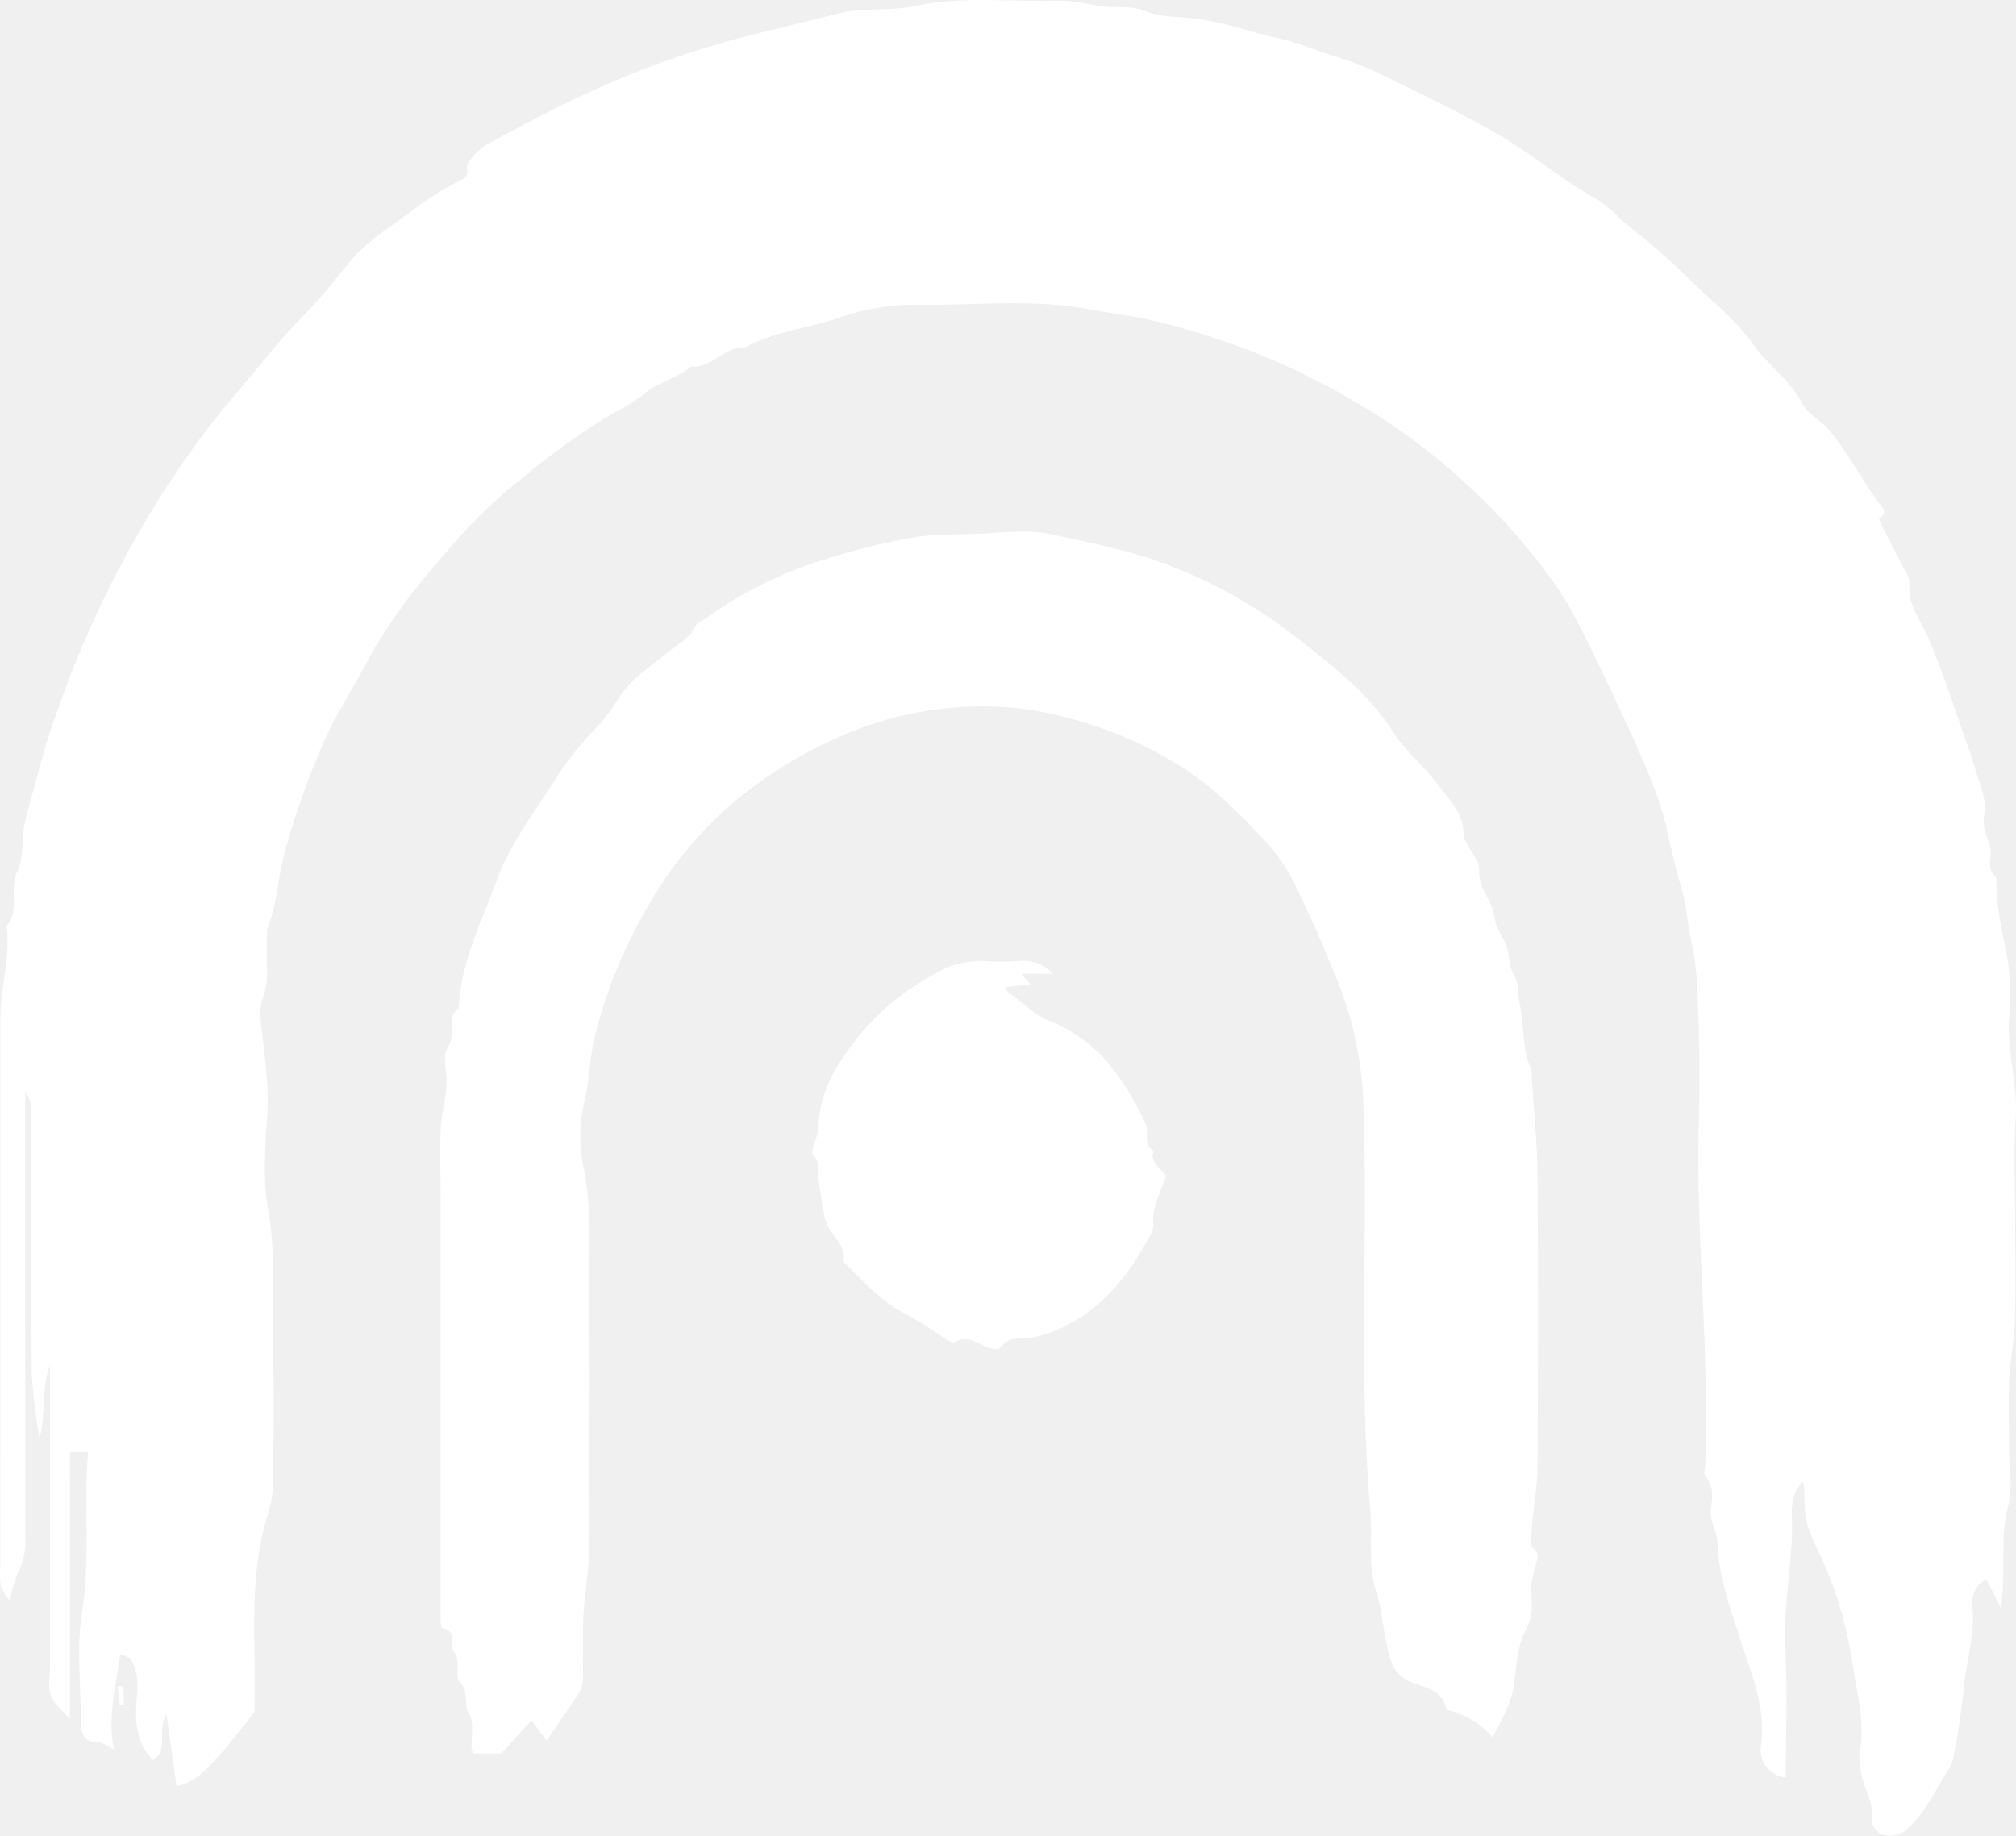
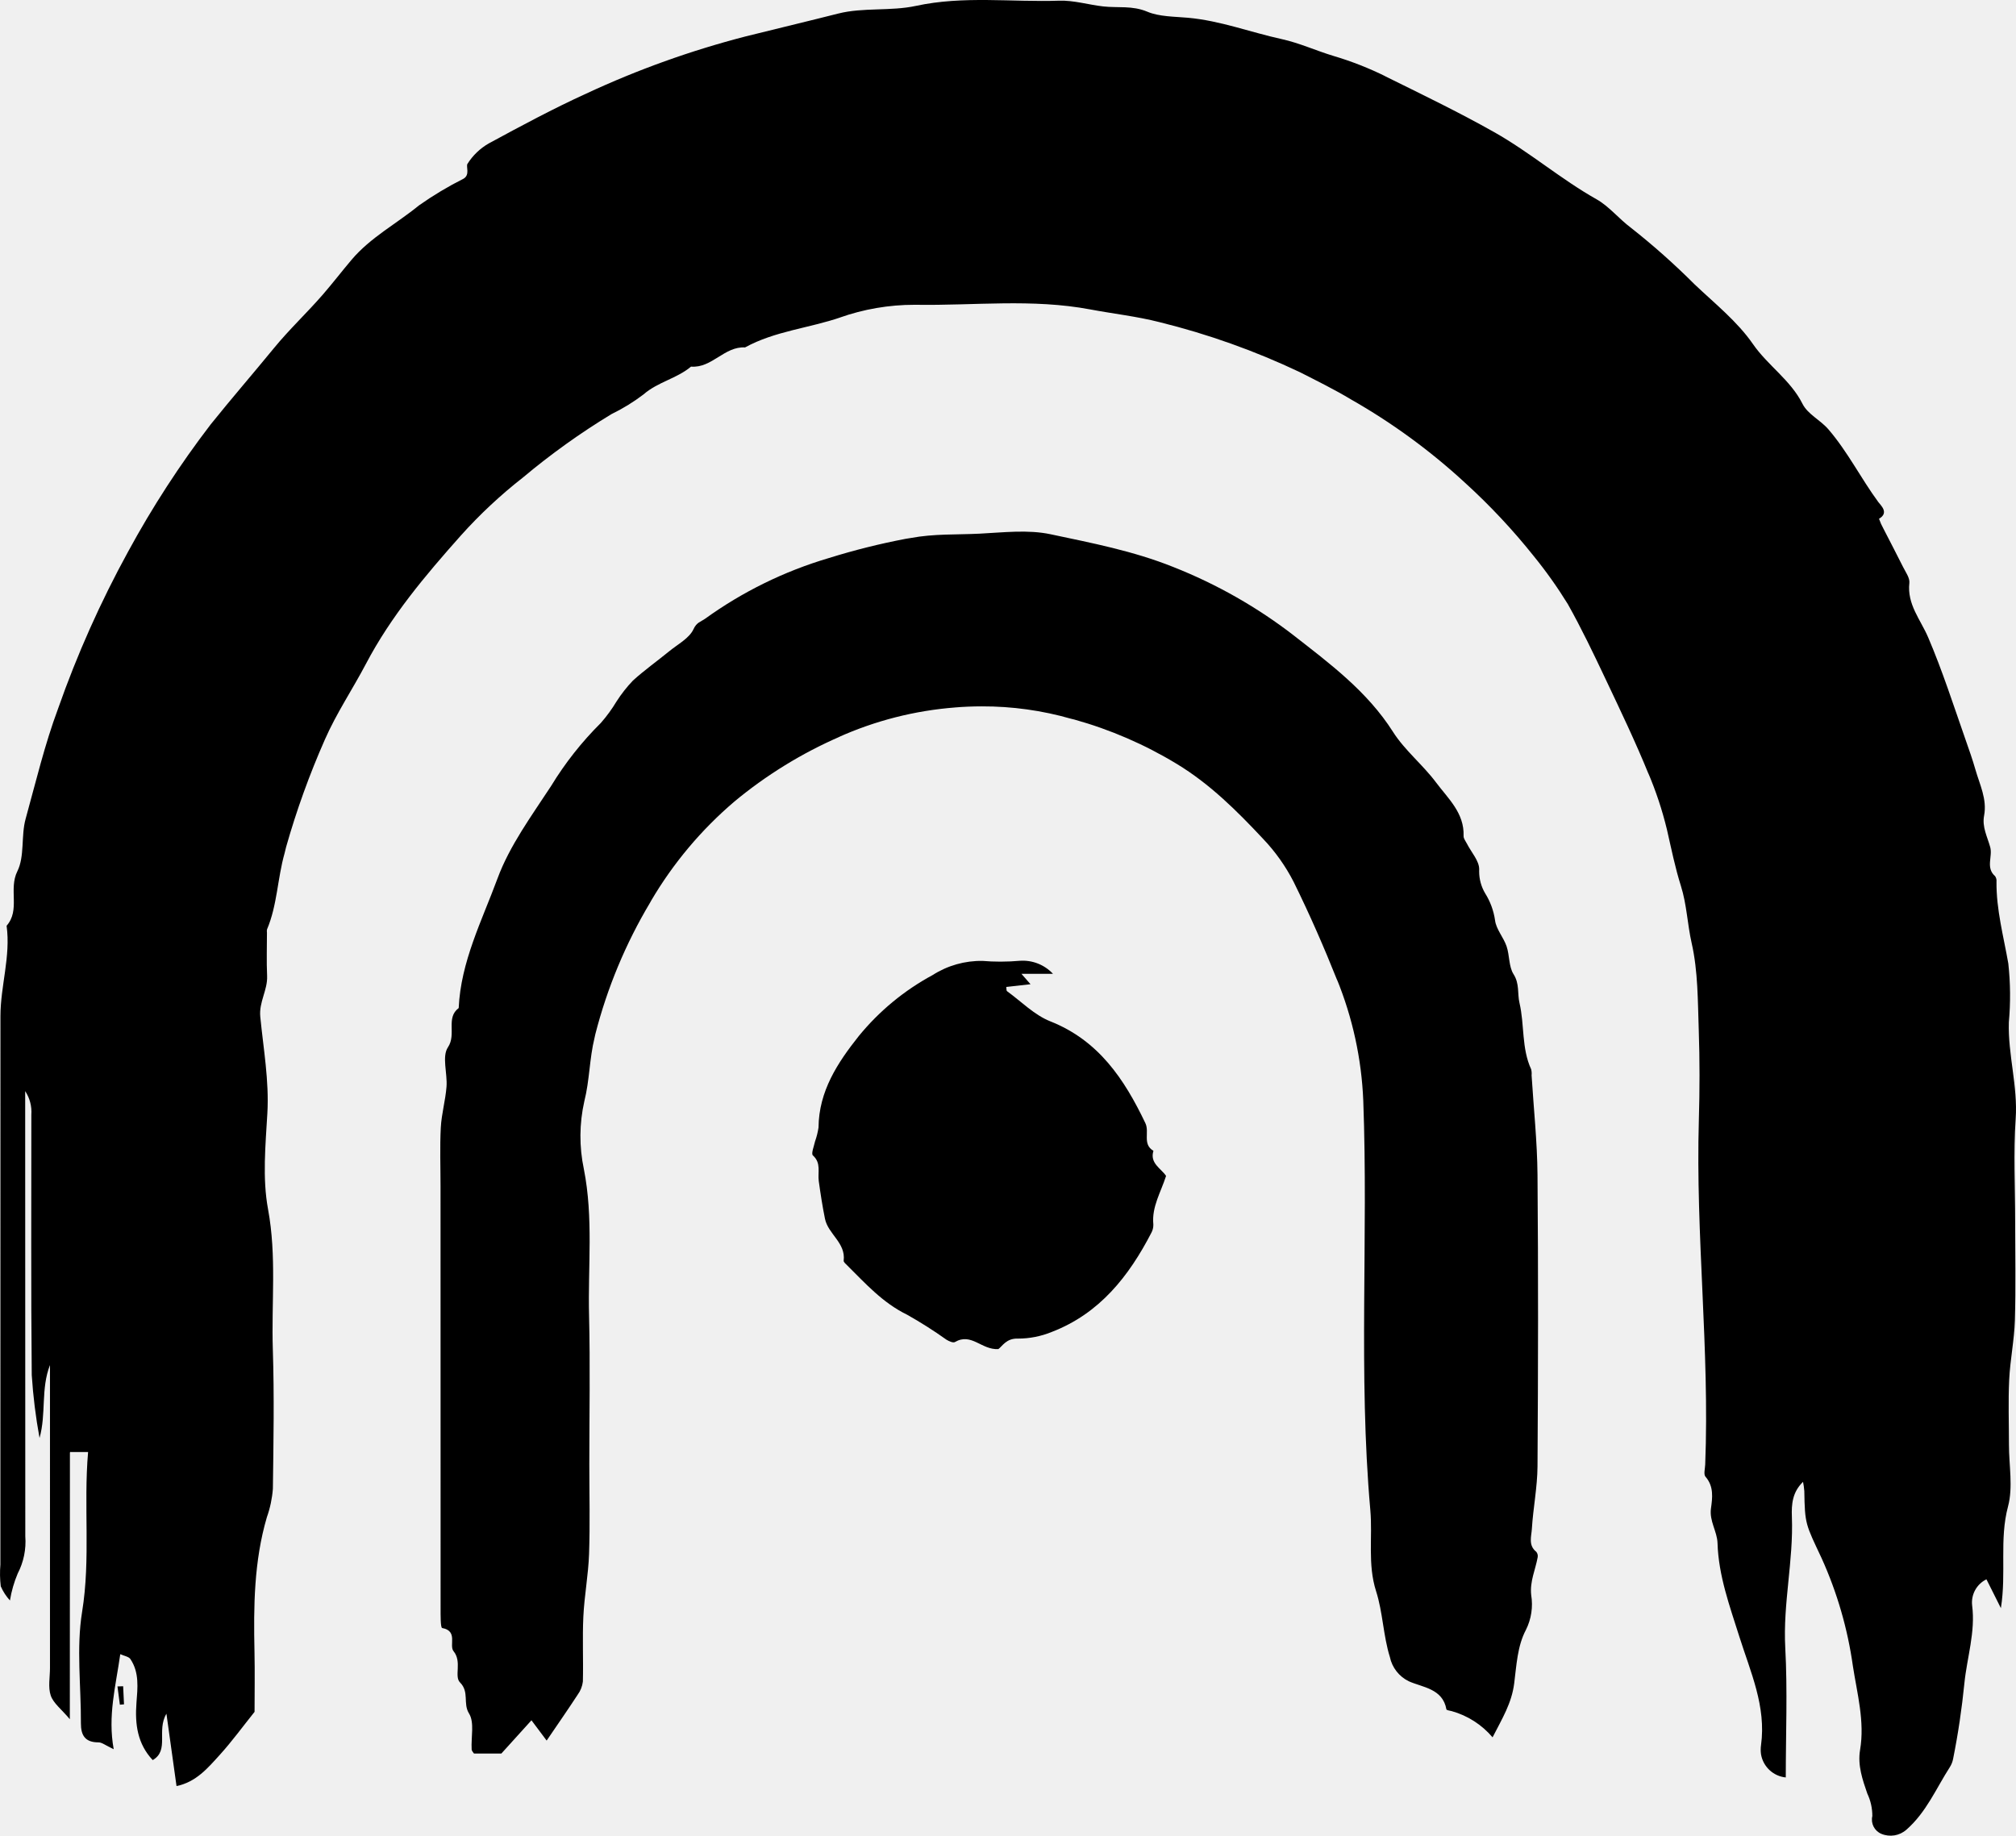
<svg xmlns="http://www.w3.org/2000/svg" viewBox="0 0 275.595 250.955">
  <g id="Layer_2" data-name="Layer 2">
    <g id="Layer_1-2" data-name="Layer 1">
      <g>
-         <path d="M15.545,239.148c-1.125-.526-1.601-.939-2.076-.937-1.823.005-2.416-.95-2.408-2.617.026-5.084-.641-10.274.163-15.227,1.179-7.259.183-14.464.818-21.847H9.646c.113-.089-.087-.005-.087.079-.014,11.964-.013,23.927-.013,36.445-1.159-1.378-2.246-2.18-2.607-3.232-.39-1.137-.106-2.507-.106-3.775q-.002-19.066-.001-38.131v-3.281c-1.274,3.25-.493,6.656-1.427,9.971a73.716,73.716,0,0,1-1.064-8.601c-.121-11.862-.048-23.726-.056-35.589a5.176,5.176,0,0,0-.842-3.231v4.081q0,28.387.015,56.773a9.458,9.458,0,0,1-1.036,5.094,16.099,16.099,0,0,0-1.063,3.685,6.872,6.872,0,0,1-1.254-1.937,14.485,14.485,0,0,1-.051-2.955q0-37.496.008-74.991c.002-4.135,1.417-8.181.84-12.359,1.902-2.161.24-4.973,1.471-7.452,1.023-2.06.485-4.833,1.128-7.155,1.4-5.055,2.612-10.184,4.446-15.099A143.476,143.476,0,0,1,17.519,75.408a132.856,132.856,0,0,1,11.286-17.389c2.832-3.528,5.787-6.935,8.642-10.421,2.12-2.589,4.535-4.842,6.704-7.346,1.339-1.546,2.585-3.171,3.906-4.732,2.594-3.064,6.164-4.941,9.223-7.441a47.843,47.843,0,0,1,6.093-3.65c.905-.536.312-1.668.527-2.019a8.326,8.326,0,0,1,2.936-2.812l.041-.021c4.37-2.372,8.761-4.73,13.283-6.79A126.109,126.109,0,0,1,101.944,4.975c4.198-1.047,8.443-2.056,12.645-3.121,3.408-.864,7.163-.301,10.617-1.048C131.727-.604,138.266.312,144.788.094c1.99-.066,3.996.552,6.004.782,2.01.231,3.987-.15,6.059.727,1.62.686,3.719.66,5.539.824,4.45.4,8.553,1.986,12.831,2.921,2.414.528,4.706,1.588,7.085,2.303a44.67,44.67,0,0,1,7.181,2.825l-.262-.118c5.041,2.494,10.128,4.938,15.05,7.716,4.881,2.755,9.104,6.423,13.971,9.166,1.732.976,3.054,2.668,4.719,3.908a97.657,97.657,0,0,1,8.684,7.721c2.765,2.624,5.845,5.075,7.978,8.16,2.038,2.949,5.136,4.909,6.775,8.169.733,1.457,2.438,2.206,3.558,3.511,2.643,3.081,4.439,6.701,6.818,9.937.334.454,1.501,1.454.09,2.279a8.841,8.841,0,0,0,.615,1.369c.891,1.75,1.81,3.486,2.685,5.244.348.699.925,1.479.849,2.161-.33,2.936,1.534,5.016,2.569,7.439,1.951,4.565,3.469,9.299,5.11,13.983.476,1.358.958,2.716,1.353,4.099.588,2.056,1.61,4.045,1.185,6.285-.297,1.565.446,2.894.836,4.316.353,1.289-.655,2.813.672,3.971a1.112,1.112,0,0,1,.186.757c-.037,3.814.967,7.461,1.616,11.176a40.246,40.246,0,0,1,.073,8.034c-.134,4.434,1.243,8.728.933,13.212-.319,4.639-.071,9.316-.071,13.976,0,4.519.099,9.042-.037,13.557-.081,2.713-.648,5.41-.778,8.125-.142,2.959-.032,5.93-.032,8.896,0,2.825.577,5.803-.128,8.439-1.205,4.503-.202,9.063-.975,13.894-.742-1.48-1.309-2.611-1.975-3.94a3.53,3.53,0,0,0-1.955,3.571c.469,3.647-.708,7.121-1.061,10.655-.342,3.426-.855,6.911-1.542,10.328a3.218,3.218,0,0,1-.433,1.104l.008-.013c-1.884,2.923-3.228,6.196-5.948,8.579a3.269,3.269,0,0,1-3.452.566A2.105,2.105,0,0,1,255.955,248.287a7.108,7.108,0,0,0-.688-3.079c-.638-1.86-1.346-3.848-.988-5.962.66-3.896-.409-7.731-.985-11.487a53.89,53.89,0,0,0-4.267-14.715c-2.188-4.67-2.298-4.616-2.37-9.191a10.777,10.777,0,0,0-.187-1.331l.012.07c-1.461,1.415-1.591,3.055-1.524,4.799.23,5.978-1.232,11.854-.906,17.871.319,5.894.07,11.818.07,17.745a3.82,3.82,0,0,1-3.377-3.121l-.004-.023a4.284,4.284,0,0,1-.047-.642,4.397,4.397,0,0,1,.048-.65l-.003.024c.729-5.305-1.441-10.008-2.974-14.869-1.314-4.165-2.838-8.303-2.973-12.756-.049-1.612-1.135-2.995-.896-4.741.196-1.438.418-3.008-.749-4.338-.28-.319-.061-1.094-.039-1.658.617-15.717-1.328-31.386-.868-47.102.12-4.092.128-8.195-.013-12.285-.138-3.984-.095-8.058-.969-11.902-.59-2.593-.661-5.261-1.473-7.828-.794-2.51-1.32-5.139-1.911-7.716a49.39,49.39,0,0,0-2.574-7.758l.124.325c-1.812-4.473-3.906-8.835-5.972-13.201-1.622-3.428-3.263-6.858-5.117-10.162a61.89,61.89,0,0,0-4.666-6.576,86.14,86.14,0,0,0-9.406-10.037,84.946,84.946,0,0,0-15.602-11.397c-2.242-1.351-4.604-2.508-6.938-3.7a101.414,101.414,0,0,0-19.204-6.849c-3.14-.802-6.318-1.145-9.462-1.738-7.939-1.498-15.888-.513-23.82-.637-.059-.001-.129-.001-.198-.001a30.644,30.644,0,0,0-10.29,1.768l.214-.067c-4.34,1.496-9.023,1.883-13.111,4.128-2.832-.166-4.53,2.858-7.386,2.625-1.942,1.635-4.538,2.088-6.509,3.812a26.044,26.044,0,0,1-4.372,2.685A97.571,97.571,0,0,0,71.475,65.295a65.95,65.95,0,0,0-8.443,7.885l-.054.061c-4.829,5.423-9.522,10.992-12.937,17.491-1.832,3.486-4.057,6.788-5.63,10.381a111.896,111.896,0,0,0-5.295,14.674l-.21.856c-.982,3.457-.996,7.1-2.405,10.426a1.138,1.138,0,0,0-.023.228,1.166,1.166,0,0,0,.017.2l-.001-.007c0,1.977-.07,3.957.02,5.931.087,1.934-1.13,3.559-.933,5.588.427,4.386,1.223,8.737.967,13.204-.251,4.364-.691,8.871.094,13.103,1.191,6.419.448,12.787.654,19.167.205,6.349.092,12.71.007,19.064a14.94,14.94,0,0,1-.822,3.883c-1.764,6.016-1.825,12.178-1.692,18.367.061,2.823.01,5.649.01,8.242-1.652,2.061-3.103,4.059-4.752,5.877-1.63,1.797-3.24,3.726-5.916,4.268-.437-3.137-.863-6.191-1.379-9.89-1.387,2.335.436,4.996-1.875,6.341-2.083-2.222-2.448-4.896-2.222-7.837.155-2.015.41-4.148-.834-5.981-.227-.335-.834-.413-1.38-.663-.618,4.382-1.734,8.42-.896,12.995Z" style="fill: #fff" />
-         <path d="M204.04,237.523a11.322,11.322,0,0,0-5.59-3.585c-.254-.062-.7-.12-.721-.239-.502-2.864-3.3-3.003-5.146-3.844a4.773,4.773,0,0,1-2.584-3.321c-.908-2.907-.954-6.085-1.881-8.983-1.183-3.7-.463-7.418-.79-11.109-1.651-18.645-.264-37.338-.964-55.988a49.303,49.303,0,0,0-3.625-16.62l.119.329c-1.833-4.604-3.822-9.159-6.015-13.601a25.11,25.11,0,0,0-4.183-5.889l.009.009c-3.573-3.816-7.269-7.504-11.819-10.255a55.98,55.98,0,0,0-14.009-6.06l-.403-.096a43.757,43.757,0,0,0-12.215-1.699q-1.911,0-3.783.158l.163-.011a48.046,48.046,0,0,0-16.015,4.081l.304-.122a60.16,60.16,0,0,0-14.587,8.981l.095-.078a53.24,53.24,0,0,0-11.385,13.557l-.135.249a68.031,68.031,0,0,0-7.497,18.008l-.105.482c-.71,2.882-.67,5.809-1.4,8.691a21.704,21.704,0,0,0-.063,9.259c1.319,6.667.548,13.341.711,20.004.166,6.774.037,13.555.037,20.333,0,4.095.104,8.194-.036,12.284-.097,2.855-.643,5.692-.78,8.548-.142,2.959.009,5.93-.065,8.894a3.785,3.785,0,0,1-.714,1.806c-1.288,1.98-2.64,3.919-4.238,6.27-.986-1.317-1.651-2.204-2.077-2.774q-1.945,2.148-4.113,4.543H64.793c-.065-.11-.302-.331-.316-.565-.097-1.665.407-3.681-.36-4.909-.861-1.376.078-2.93-1.234-4.247-.831-.834.306-2.816-.878-4.264-.656-.802.652-2.764-1.559-3.173-.237-.044-.213-1.798-.214-2.759q-.017-28.806-.009-57.613c0-2.683-.104-5.371.036-8.047.098-1.87.637-3.713.781-5.584.141-1.825-.655-4.13.195-5.394,1.199-1.783-.336-4.006,1.47-5.364.287-6.339,3.184-11.965,5.309-17.719,1.662-4.5,4.651-8.549,7.315-12.625a45.518,45.518,0,0,1,6.817-8.642A20.252,20.252,0,0,0,84.273,95.914a18.9,18.9,0,0,1,2.247-2.865c1.58-1.434,3.331-2.677,4.986-4.029,1.169-.955,2.729-1.761,3.301-3.007.426-.928.961-.987,1.568-1.41a56.068,56.068,0,0,1,16.906-8.3,94.665,94.665,0,0,1,10.523-2.636l.672-.108c3.204-.604,6.299-.441,9.434-.598,3.24-.163,6.609-.578,9.716.082,5.636,1.198,11.287,2.277,16.761,4.472a67.537,67.537,0,0,1,16.57,9.432l-.153-.114c4.938,3.85,10.118,7.695,13.623,13.222,1.604,2.529,4.073,4.492,5.881,6.913,1.643,2.199,3.888,4.175,3.769,7.332-.013.349.292.717.469,1.066.593,1.167,1.679,2.334,1.665,3.491-.004.08-.006.174-.006.269a5.885,5.885,0,0,0,.827,3.018l-.015-.027a9.488,9.488,0,0,1,1.361,3.695c.143,1.227,1.155,2.327,1.575,3.555.426,1.246.288,2.776.957,3.825.837,1.311.508,2.638.81,3.926.702,2.999.262,6.193,1.597,9.075a2.435,2.435,0,0,1,.058.823c.282,4.543.771,9.084.808,13.629.11,13.274.087,26.55.001,39.824-.019,2.85-.597,5.692-.772,8.548-.063,1.035-.514,2.254.597,3.135a.912.912,0,0,1,.197.75l.001-.006c-.306,1.715-1.091,3.303-.887,5.165a7.824,7.824,0,0,1-.719,4.766c-1.179,2.218-1.293,4.9-1.606,7.329-.349,2.71-1.609,4.737-2.957,7.372Z" style="fill: #fff" />
-         <path d="M143.947,133.14H139.636c.544.623.799.915,1.24,1.421l-3.314.368c.034.207-.005.502.109.585,1.946,1.416,3.732,3.257,5.905,4.118,6.618,2.622,10.128,7.908,13.004,13.927.586,1.227-.445,2.874,1.1,3.778-.53,1.702,1.037,2.397,1.727,3.429-.714,2.234-1.965,4.213-1.744,6.593.002.035.003.077.003.118a2.212,2.212,0,0,1-.262,1.048l.006-.012c-3.086,5.978-7.099,11.068-13.61,13.578a12.195,12.195,0,0,1-4.662.918c-1.572-.055-2.136,1.062-2.658,1.435-2.319.133-3.673-2.285-5.941-.963-.247.144-.828-.119-1.168-.331a59.361,59.361,0,0,0-5.365-3.406c-3.307-1.604-5.678-4.249-8.199-6.753-.19-.189-.498-.445-.474-.635.306-2.44-2.131-3.642-2.554-5.723-.347-1.704-.61-3.426-.85-5.149-.166-1.187.366-2.471-.803-3.518-.264-.237.15-1.259.292-1.911a10.021,10.021,0,0,0,.477-1.908c.046-4.974,2.607-8.86,5.52-12.522a33.74,33.74,0,0,1,10.086-8.322,12.268,12.268,0,0,1,6.817-1.931c.733.064,1.586.101,2.448.101q1.386,0,2.74-.125l-.116.009a5.65,5.65,0,0,1,4.556,1.781Z" style="fill: #fff" />
-         <path d="M16.835,230.537l.117,2.475-.566.048-.327-2.497Z" style="fill: #fff" />
+         <path d="M15.545,239.148c-1.125-.526-1.601-.939-2.076-.937-1.823.005-2.416-.95-2.408-2.617.026-5.084-.641-10.274.163-15.227,1.179-7.259.183-14.464.818-21.847H9.646c.113-.089-.087-.005-.087.079-.014,11.964-.013,23.927-.013,36.445-1.159-1.378-2.246-2.18-2.607-3.232-.39-1.137-.106-2.507-.106-3.775q-.002-19.066-.001-38.131v-3.281c-1.274,3.25-.493,6.656-1.427,9.971a73.716,73.716,0,0,1-1.064-8.601c-.121-11.862-.048-23.726-.056-35.589a5.176,5.176,0,0,0-.842-3.231v4.081q0,28.387.015,56.773a9.458,9.458,0,0,1-1.036,5.094,16.099,16.099,0,0,0-1.063,3.685,6.872,6.872,0,0,1-1.254-1.937,14.485,14.485,0,0,1-.051-2.955q0-37.496.008-74.991c.002-4.135,1.417-8.181.84-12.359,1.902-2.161.24-4.973,1.471-7.452,1.023-2.06.485-4.833,1.128-7.155,1.4-5.055,2.612-10.184,4.446-15.099A143.476,143.476,0,0,1,17.519,75.408a132.856,132.856,0,0,1,11.286-17.389c2.832-3.528,5.787-6.935,8.642-10.421,2.12-2.589,4.535-4.842,6.704-7.346,1.339-1.546,2.585-3.171,3.906-4.732,2.594-3.064,6.164-4.941,9.223-7.441a47.843,47.843,0,0,1,6.093-3.65c.905-.536.312-1.668.527-2.019a8.326,8.326,0,0,1,2.936-2.812l.041-.021c4.37-2.372,8.761-4.73,13.283-6.79A126.109,126.109,0,0,1,101.944,4.975c4.198-1.047,8.443-2.056,12.645-3.121,3.408-.864,7.163-.301,10.617-1.048C131.727-.604,138.266.312,144.788.094c1.99-.066,3.996.552,6.004.782,2.01.231,3.987-.15,6.059.727,1.62.686,3.719.66,5.539.824,4.45.4,8.553,1.986,12.831,2.921,2.414.528,4.706,1.588,7.085,2.303a44.67,44.67,0,0,1,7.181,2.825l-.262-.118c5.041,2.494,10.128,4.938,15.05,7.716,4.881,2.755,9.104,6.423,13.971,9.166,1.732.976,3.054,2.668,4.719,3.908a97.657,97.657,0,0,1,8.684,7.721c2.765,2.624,5.845,5.075,7.978,8.16,2.038,2.949,5.136,4.909,6.775,8.169.733,1.457,2.438,2.206,3.558,3.511,2.643,3.081,4.439,6.701,6.818,9.937.334.454,1.501,1.454.09,2.279a8.841,8.841,0,0,0,.615,1.369c.891,1.75,1.81,3.486,2.685,5.244.348.699.925,1.479.849,2.161-.33,2.936,1.534,5.016,2.569,7.439,1.951,4.565,3.469,9.299,5.11,13.983.476,1.358.958,2.716,1.353,4.099.588,2.056,1.61,4.045,1.185,6.285-.297,1.565.446,2.894.836,4.316.353,1.289-.655,2.813.672,3.971a1.112,1.112,0,0,1,.186.757c-.037,3.814.967,7.461,1.616,11.176a40.246,40.246,0,0,1,.073,8.034c-.134,4.434,1.243,8.728.933,13.212-.319,4.639-.071,9.316-.071,13.976,0,4.519.099,9.042-.037,13.557-.081,2.713-.648,5.41-.778,8.125-.142,2.959-.032,5.93-.032,8.896,0,2.825.577,5.803-.128,8.439-1.205,4.503-.202,9.063-.975,13.894-.742-1.48-1.309-2.611-1.975-3.94a3.53,3.53,0,0,0-1.955,3.571c.469,3.647-.708,7.121-1.061,10.655-.342,3.426-.855,6.911-1.542,10.328a3.218,3.218,0,0,1-.433,1.104l.008-.013c-1.884,2.923-3.228,6.196-5.948,8.579a3.269,3.269,0,0,1-3.452.566A2.105,2.105,0,0,1,255.955,248.287a7.108,7.108,0,0,0-.688-3.079c-.638-1.86-1.346-3.848-.988-5.962.66-3.896-.409-7.731-.985-11.487a53.89,53.89,0,0,0-4.267-14.715c-2.188-4.67-2.298-4.616-2.37-9.191a10.777,10.777,0,0,0-.187-1.331l.012.07c-1.461,1.415-1.591,3.055-1.524,4.799.23,5.978-1.232,11.854-.906,17.871.319,5.894.07,11.818.07,17.745a3.82,3.82,0,0,1-3.377-3.121l-.004-.023a4.284,4.284,0,0,1-.047-.642,4.397,4.397,0,0,1,.048-.65l-.003.024c.729-5.305-1.441-10.008-2.974-14.869-1.314-4.165-2.838-8.303-2.973-12.756-.049-1.612-1.135-2.995-.896-4.741.196-1.438.418-3.008-.749-4.338-.28-.319-.061-1.094-.039-1.658.617-15.717-1.328-31.386-.868-47.102.12-4.092.128-8.195-.013-12.285-.138-3.984-.095-8.058-.969-11.902-.59-2.593-.661-5.261-1.473-7.828-.794-2.51-1.32-5.139-1.911-7.716a49.39,49.39,0,0,0-2.574-7.758l.124.325c-1.812-4.473-3.906-8.835-5.972-13.201-1.622-3.428-3.263-6.858-5.117-10.162a61.89,61.89,0,0,0-4.666-6.576,86.14,86.14,0,0,0-9.406-10.037,84.946,84.946,0,0,0-15.602-11.397c-2.242-1.351-4.604-2.508-6.938-3.7a101.414,101.414,0,0,0-19.204-6.849c-3.14-.802-6.318-1.145-9.462-1.738-7.939-1.498-15.888-.513-23.82-.637-.059-.001-.129-.001-.198-.001a30.644,30.644,0,0,0-10.29,1.768l.214-.067c-4.34,1.496-9.023,1.883-13.111,4.128-2.832-.166-4.53,2.858-7.386,2.625-1.942,1.635-4.538,2.088-6.509,3.812a26.044,26.044,0,0,1-4.372,2.685A97.571,97.571,0,0,0,71.475,65.295a65.95,65.95,0,0,0-8.443,7.885l-.054.061c-4.829,5.423-9.522,10.992-12.937,17.491-1.832,3.486-4.057,6.788-5.63,10.381a111.896,111.896,0,0,0-5.295,14.674l-.21.856c-.982,3.457-.996,7.1-2.405,10.426a1.138,1.138,0,0,0-.023.228,1.166,1.166,0,0,0,.017.2l-.001-.007c0,1.977-.07,3.957.02,5.931.087,1.934-1.13,3.559-.933,5.588.427,4.386,1.223,8.737.967,13.204-.251,4.364-.691,8.871.094,13.103,1.191,6.419.448,12.787.654,19.167.205,6.349.092,12.71.007,19.064a14.94,14.94,0,0,1-.822,3.883c-1.764,6.016-1.825,12.178-1.692,18.367.061,2.823.01,5.649.01,8.242-1.652,2.061-3.103,4.059-4.752,5.877-1.63,1.797-3.24,3.726-5.916,4.268-.437-3.137-.863-6.191-1.379-9.89-1.387,2.335.436,4.996-1.875,6.341-2.083-2.222-2.448-4.896-2.222-7.837.155-2.015.41-4.148-.834-5.981-.227-.335-.834-.413-1.38-.663-.618,4.382-1.734,8.42-.896,12.995Z" />
+         <path d="M204.04,237.523a11.322,11.322,0,0,0-5.59-3.585c-.254-.062-.7-.12-.721-.239-.502-2.864-3.3-3.003-5.146-3.844a4.773,4.773,0,0,1-2.584-3.321c-.908-2.907-.954-6.085-1.881-8.983-1.183-3.7-.463-7.418-.79-11.109-1.651-18.645-.264-37.338-.964-55.988a49.303,49.303,0,0,0-3.625-16.62l.119.329c-1.833-4.604-3.822-9.159-6.015-13.601a25.11,25.11,0,0,0-4.183-5.889l.009.009c-3.573-3.816-7.269-7.504-11.819-10.255a55.98,55.98,0,0,0-14.009-6.06l-.403-.096a43.757,43.757,0,0,0-12.215-1.699q-1.911,0-3.783.158l.163-.011a48.046,48.046,0,0,0-16.015,4.081l.304-.122a60.16,60.16,0,0,0-14.587,8.981l.095-.078a53.24,53.24,0,0,0-11.385,13.557l-.135.249a68.031,68.031,0,0,0-7.497,18.008l-.105.482c-.71,2.882-.67,5.809-1.4,8.691a21.704,21.704,0,0,0-.063,9.259c1.319,6.667.548,13.341.711,20.004.166,6.774.037,13.555.037,20.333,0,4.095.104,8.194-.036,12.284-.097,2.855-.643,5.692-.78,8.548-.142,2.959.009,5.93-.065,8.894a3.785,3.785,0,0,1-.714,1.806c-1.288,1.98-2.64,3.919-4.238,6.27-.986-1.317-1.651-2.204-2.077-2.774q-1.945,2.148-4.113,4.543H64.793c-.065-.11-.302-.331-.316-.565-.097-1.665.407-3.681-.36-4.909-.861-1.376.078-2.93-1.234-4.247-.831-.834.306-2.816-.878-4.264-.656-.802.652-2.764-1.559-3.173-.237-.044-.213-1.798-.214-2.759q-.017-28.806-.009-57.613c0-2.683-.104-5.371.036-8.047.098-1.87.637-3.713.781-5.584.141-1.825-.655-4.13.195-5.394,1.199-1.783-.336-4.006,1.47-5.364.287-6.339,3.184-11.965,5.309-17.719,1.662-4.5,4.651-8.549,7.315-12.625a45.518,45.518,0,0,1,6.817-8.642A20.252,20.252,0,0,0,84.273,95.914a18.9,18.9,0,0,1,2.247-2.865c1.58-1.434,3.331-2.677,4.986-4.029,1.169-.955,2.729-1.761,3.301-3.007.426-.928.961-.987,1.568-1.41a56.068,56.068,0,0,1,16.906-8.3,94.665,94.665,0,0,1,10.523-2.636l.672-.108c3.204-.604,6.299-.441,9.434-.598,3.24-.163,6.609-.578,9.716.082,5.636,1.198,11.287,2.277,16.761,4.472a67.537,67.537,0,0,1,16.57,9.432l-.153-.114c4.938,3.85,10.118,7.695,13.623,13.222,1.604,2.529,4.073,4.492,5.881,6.913,1.643,2.199,3.888,4.175,3.769,7.332-.013.349.292.717.469,1.066.593,1.167,1.679,2.334,1.665,3.491-.004.08-.006.174-.006.269a5.885,5.885,0,0,0,.827,3.018l-.015-.027a9.488,9.488,0,0,1,1.361,3.695c.143,1.227,1.155,2.327,1.575,3.555.426,1.246.288,2.776.957,3.825.837,1.311.508,2.638.81,3.926.702,2.999.262,6.193,1.597,9.075a2.435,2.435,0,0,1,.058.823c.282,4.543.771,9.084.808,13.629.11,13.274.087,26.55.001,39.824-.019,2.85-.597,5.692-.772,8.548-.063,1.035-.514,2.254.597,3.135a.912.912,0,0,1,.197.75l.001-.006c-.306,1.715-1.091,3.303-.887,5.165a7.824,7.824,0,0,1-.719,4.766c-1.179,2.218-1.293,4.9-1.606,7.329-.349,2.71-1.609,4.737-2.957,7.372Z" />
+         <path d="M143.947,133.14H139.636c.544.623.799.915,1.24,1.421l-3.314.368c.034.207-.005.502.109.585,1.946,1.416,3.732,3.257,5.905,4.118,6.618,2.622,10.128,7.908,13.004,13.927.586,1.227-.445,2.874,1.1,3.778-.53,1.702,1.037,2.397,1.727,3.429-.714,2.234-1.965,4.213-1.744,6.593.002.035.003.077.003.118a2.212,2.212,0,0,1-.262,1.048l.006-.012c-3.086,5.978-7.099,11.068-13.61,13.578a12.195,12.195,0,0,1-4.662.918c-1.572-.055-2.136,1.062-2.658,1.435-2.319.133-3.673-2.285-5.941-.963-.247.144-.828-.119-1.168-.331a59.361,59.361,0,0,0-5.365-3.406c-3.307-1.604-5.678-4.249-8.199-6.753-.19-.189-.498-.445-.474-.635.306-2.44-2.131-3.642-2.554-5.723-.347-1.704-.61-3.426-.85-5.149-.166-1.187.366-2.471-.803-3.518-.264-.237.15-1.259.292-1.911a10.021,10.021,0,0,0,.477-1.908c.046-4.974,2.607-8.86,5.52-12.522a33.74,33.74,0,0,1,10.086-8.322,12.268,12.268,0,0,1,6.817-1.931c.733.064,1.586.101,2.448.101q1.386,0,2.74-.125l-.116.009a5.65,5.65,0,0,1,4.556,1.781Z" />
+         <path d="M16.835,230.537l.117,2.475-.566.048-.327-2.497Z" />
      </g>
    </g>
  </g>
</svg>
